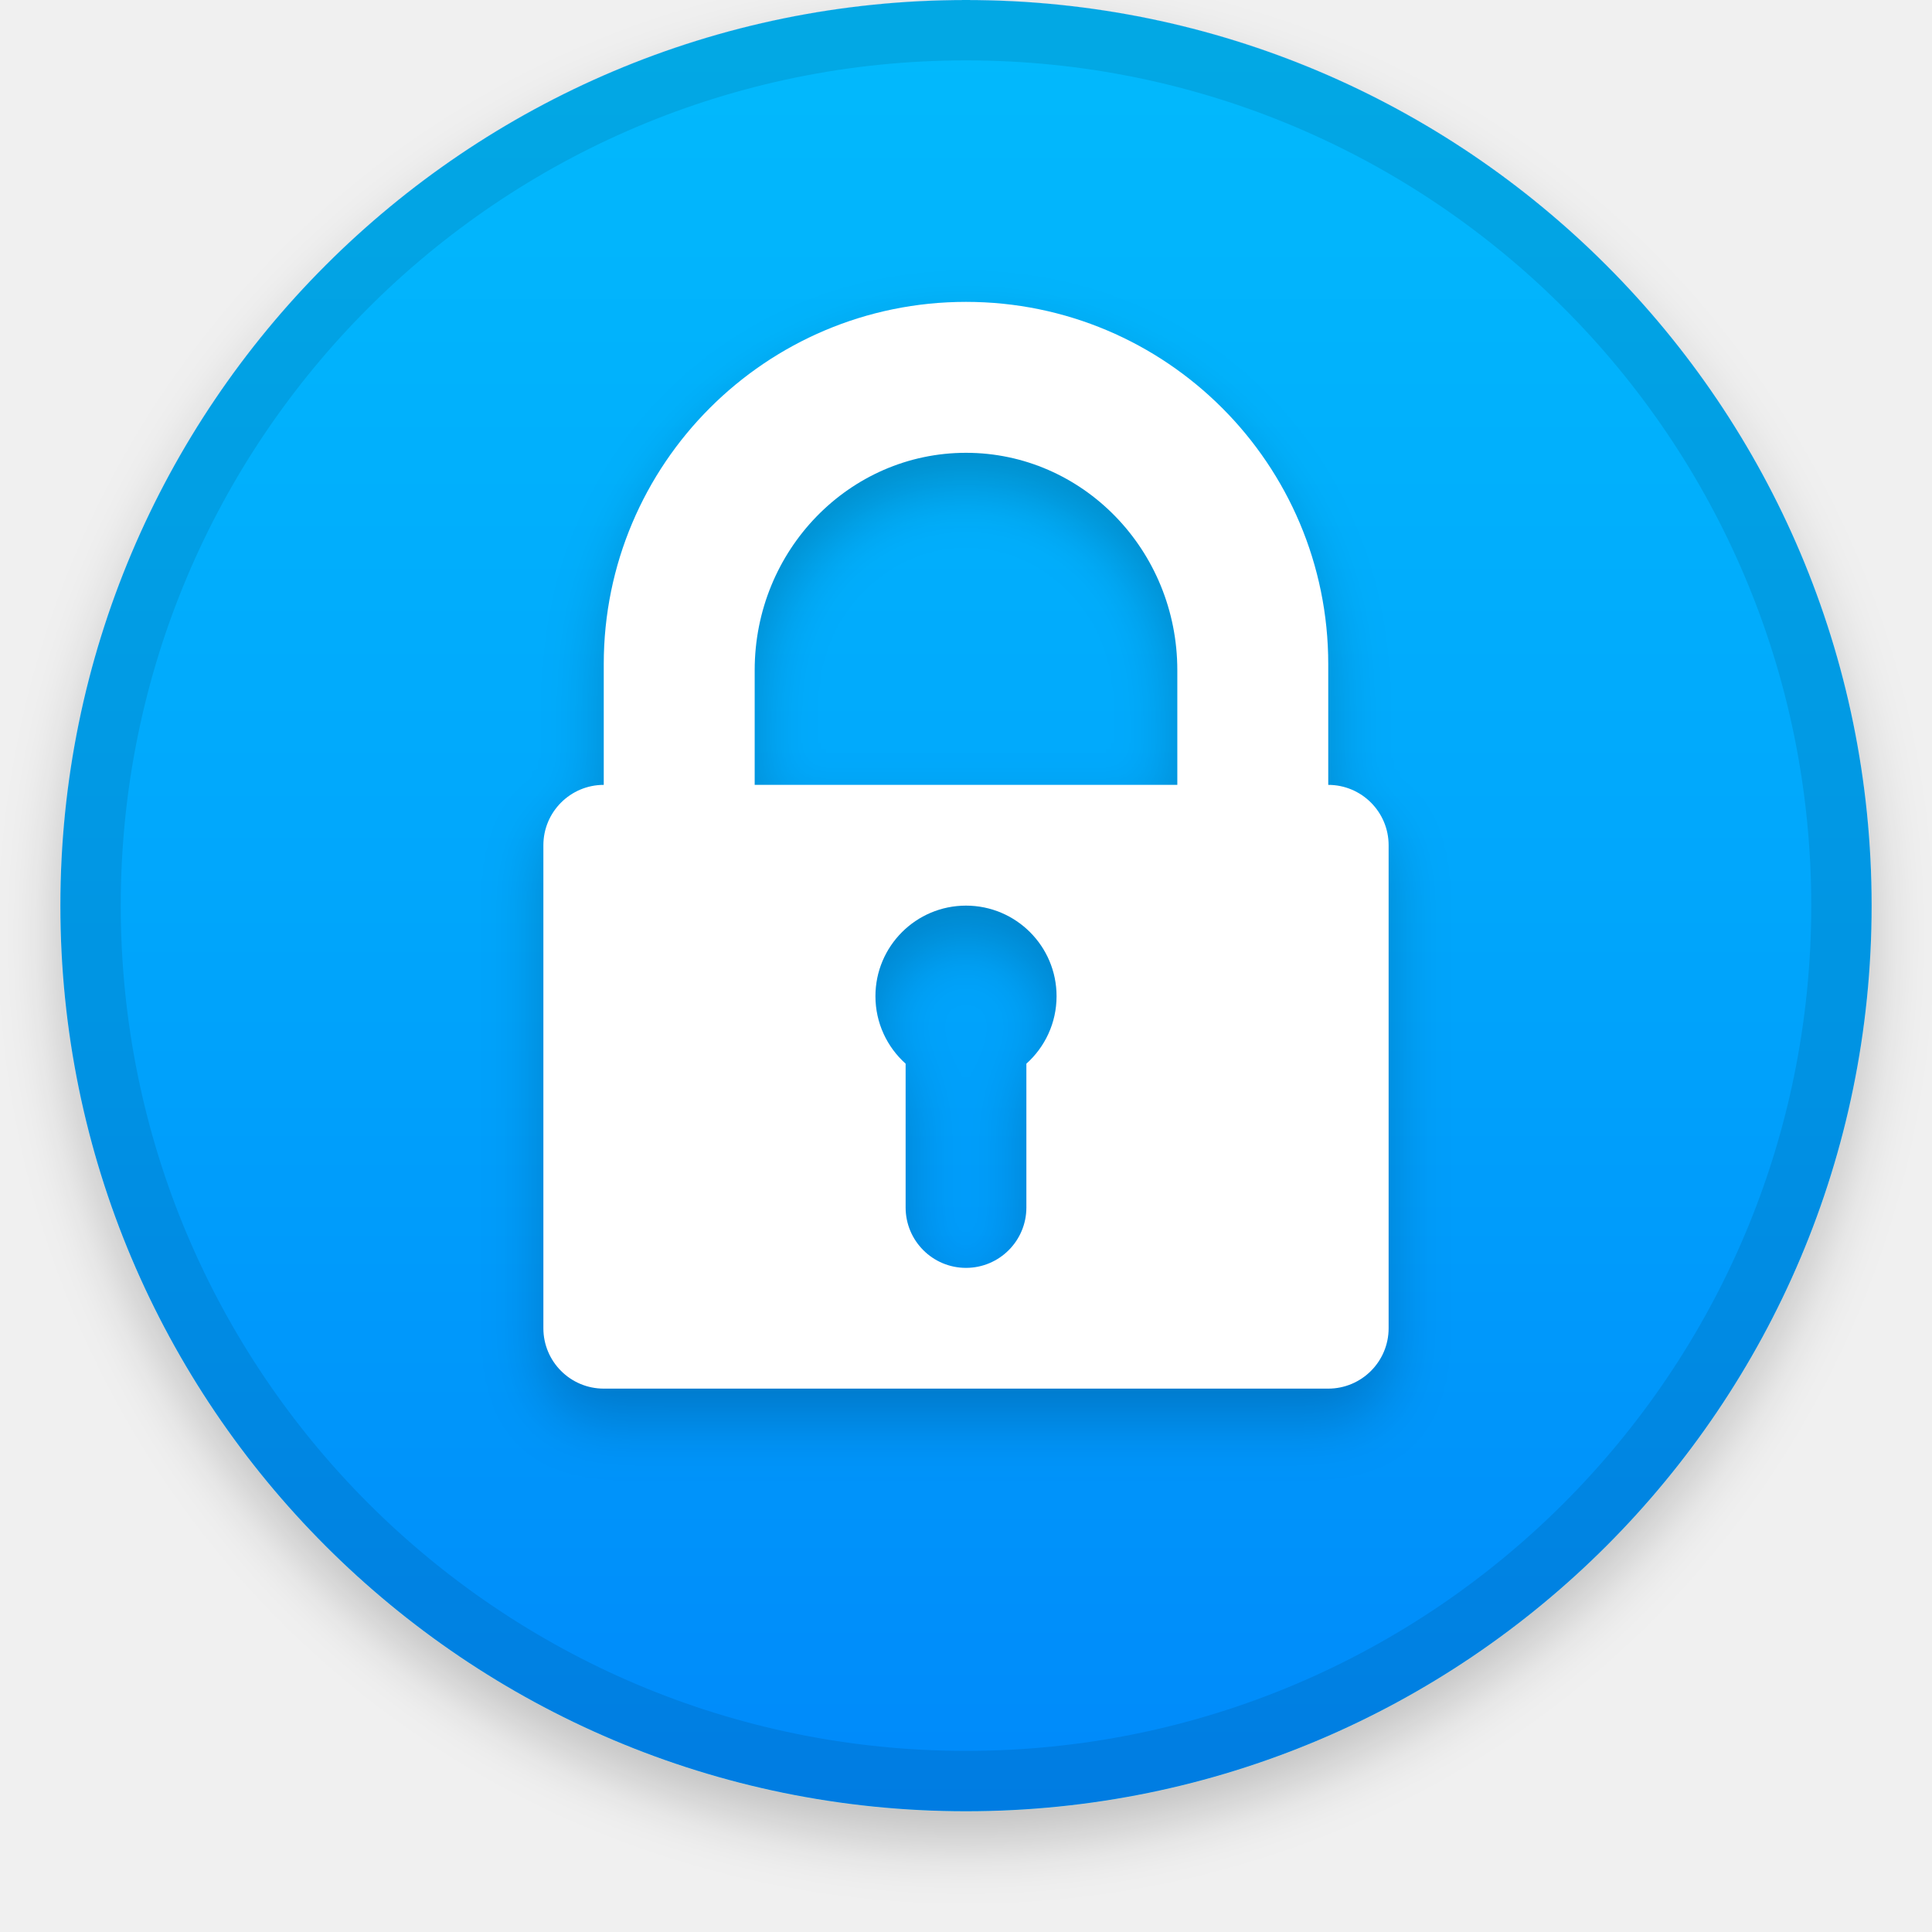
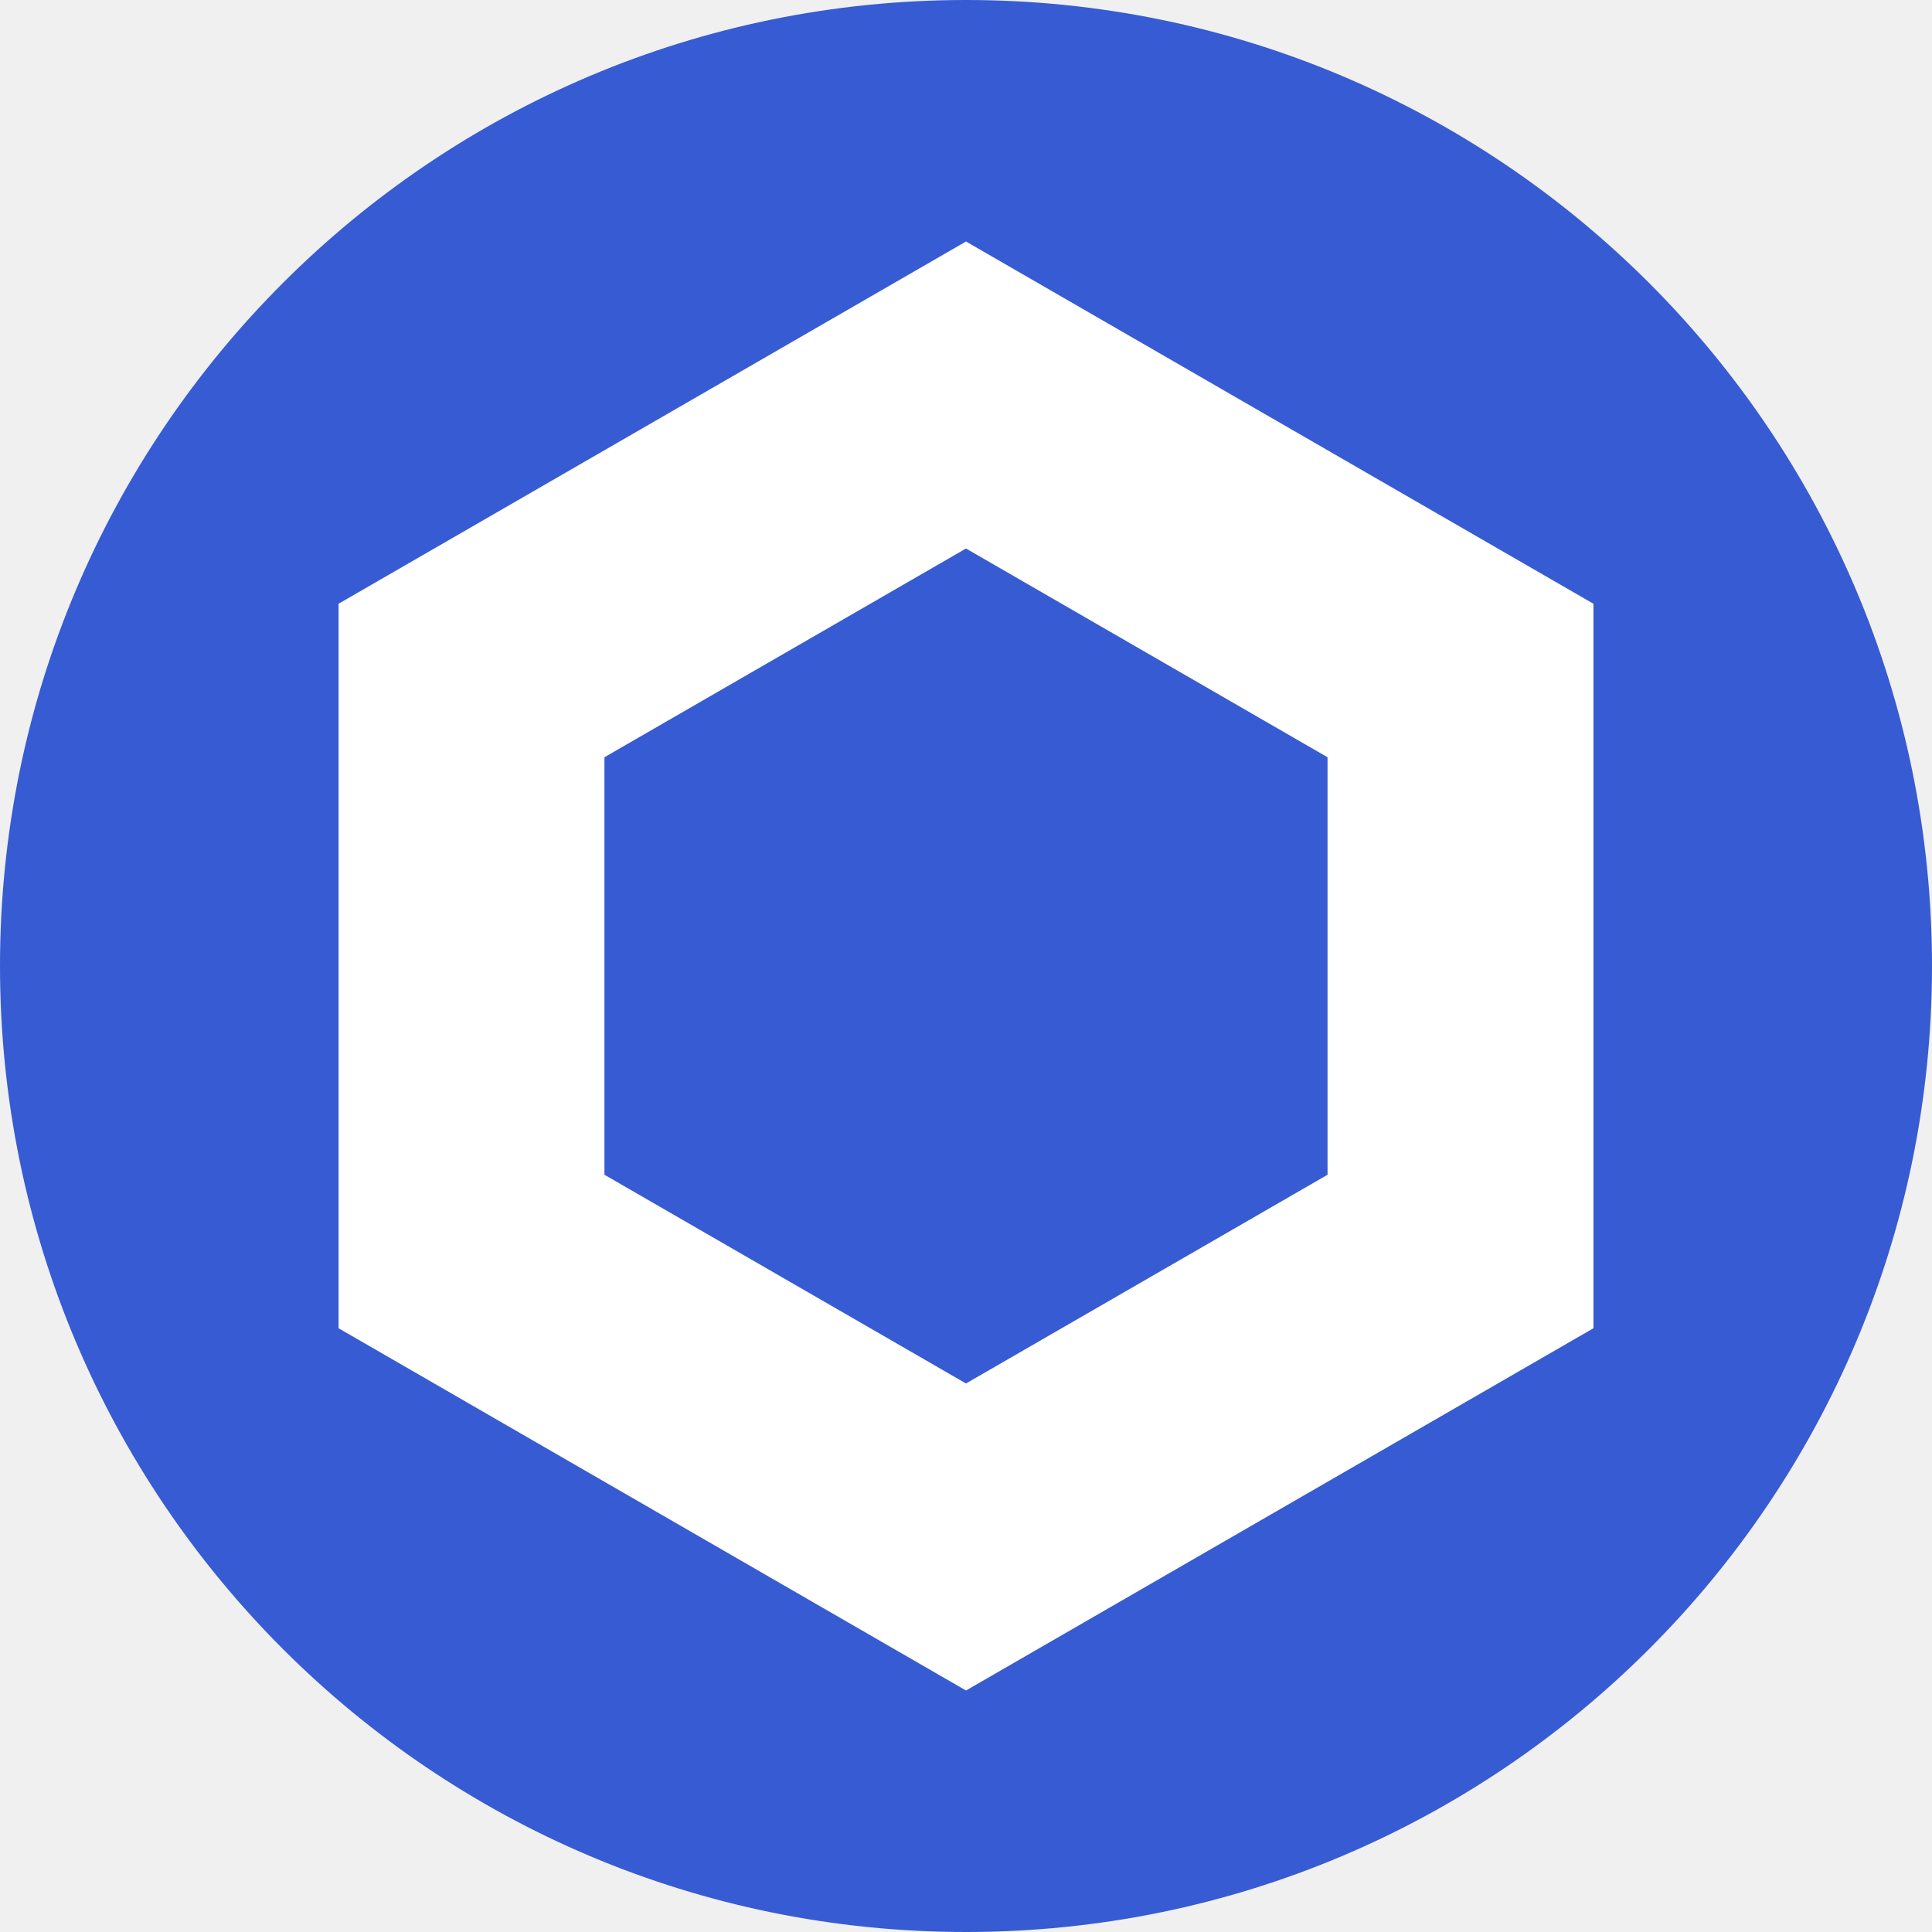
- <svg xmlns="http://www.w3.org/2000/svg" xmlns:xlink="http://www.w3.org/1999/xlink" width="32" height="32" viewBox="0 0 32 32">
+ <svg xmlns="http://www.w3.org/2000/svg" width="200" height="200" viewBox="0 0 200 200" fill="none">
+   <g clip-path="url(#clip0_3_23)">
+     <path d="M100 200C155.229 200 200 155.229 200 100C200 44.772 155.229 0 100 0C44.772 0 0 44.772 0 100C0 155.229 44.772 200 100 200Z" fill="#375BD2" />
+     <path d="M100 25L35.047 62.5V137.5L100 175L164.952 137.5V62.5L100 25ZM137.427 121.61L100 143.217L62.572 121.61V78.39L100 56.782L137.427 78.39V121.61Z" fill="white" />
+   </g>
  <defs>
-     <linearGradient id="link-c" x1="50%" x2="50%" y1="0%" y2="100%">
-       <stop offset="0%" stop-color="#FFF" stop-opacity=".5" />
-       <stop offset="100%" stop-opacity=".5" />
-     </linearGradient>
-     <circle id="link-b" cx="16" cy="15" r="15" />
-     <filter id="link-a" width="111.7%" height="111.7%" x="-5.8%" y="-4.2%" filterUnits="objectBoundingBox">
-       <feOffset dy=".5" in="SourceAlpha" result="shadowOffsetOuter1" />
-       <feGaussianBlur in="shadowOffsetOuter1" result="shadowBlurOuter1" stdDeviation=".5" />
-       <feComposite in="shadowBlurOuter1" in2="SourceAlpha" operator="out" result="shadowBlurOuter1" />
-       <feColorMatrix in="shadowBlurOuter1" values="0 0 0 0 0 0 0 0 0 0 0 0 0 0 0 0 0 0 0.199 0" />
-     </filter>
-     <path id="link-e" d="M15,17.618 L15,20 C15,20.552 15.448,21 16,21 C16.552,21 17,20.552 17,20 L17,17.618 C17.307,17.343 17.5,16.944 17.5,16.5 C17.5,15.672 16.828,15 16,15 C15.172,15 14.5,15.672 14.5,16.5 C14.5,16.944 14.693,17.343 15,17.618 Z M10,13 C10,12.354 10,11.687 10,11 C10,7.686 12.686,5 16,5 C19.314,5 22,7.686 22,11 C22,11.552 22,12.219 22,13 C22.552,13 23,13.448 23,14 L23,22 C23,22.552 22.552,23 22,23 L10,23 C9.448,23 9,22.552 9,22 L9,14 C9,13.448 9.448,13 10,13 Z M22,13 L16,13 L12.5,13 C12.5,13.059 12.5,12.425 12.5,11.1 C12.5,9.112 14.067,7.5 16,7.5 C17.933,7.5 19.5,9.112 19.5,11.1 C19.5,11.731 19.5,12.364 19.5,13 L16,13 Z" />
-     <filter id="link-d" width="125%" height="119.4%" x="-12.5%" y="-6.9%" filterUnits="objectBoundingBox">
-       <feOffset dy=".5" in="SourceAlpha" result="shadowOffsetOuter1" />
-       <feGaussianBlur in="shadowOffsetOuter1" result="shadowBlurOuter1" stdDeviation=".5" />
-       <feColorMatrix in="shadowBlurOuter1" values="0 0 0 0 0 0 0 0 0 0 0 0 0 0 0 0 0 0 0.204 0" />
-     </filter>
+     <clipPath id="clip0_3_23">
+       <rect width="200" height="200" fill="white" />
+     </clipPath>
  </defs>
-   <g fill="none" fill-rule="evenodd">
-     <use fill="#000" filter="url(#link-a)" xlink:href="#link-b" />
-     <use fill="#01A6FB" xlink:href="#link-b" />
-     <use fill="url(#link-c)" style="mix-blend-mode:soft-light" xlink:href="#link-b" />
-     <circle cx="16" cy="15" r="14.5" stroke="#000" stroke-opacity=".097" />
-     <g>
-       <use fill="#000" filter="url(#link-d)" xlink:href="#link-e" />
-       <use fill="#FFF" xlink:href="#link-e" />
-     </g>
-   </g>
</svg>
